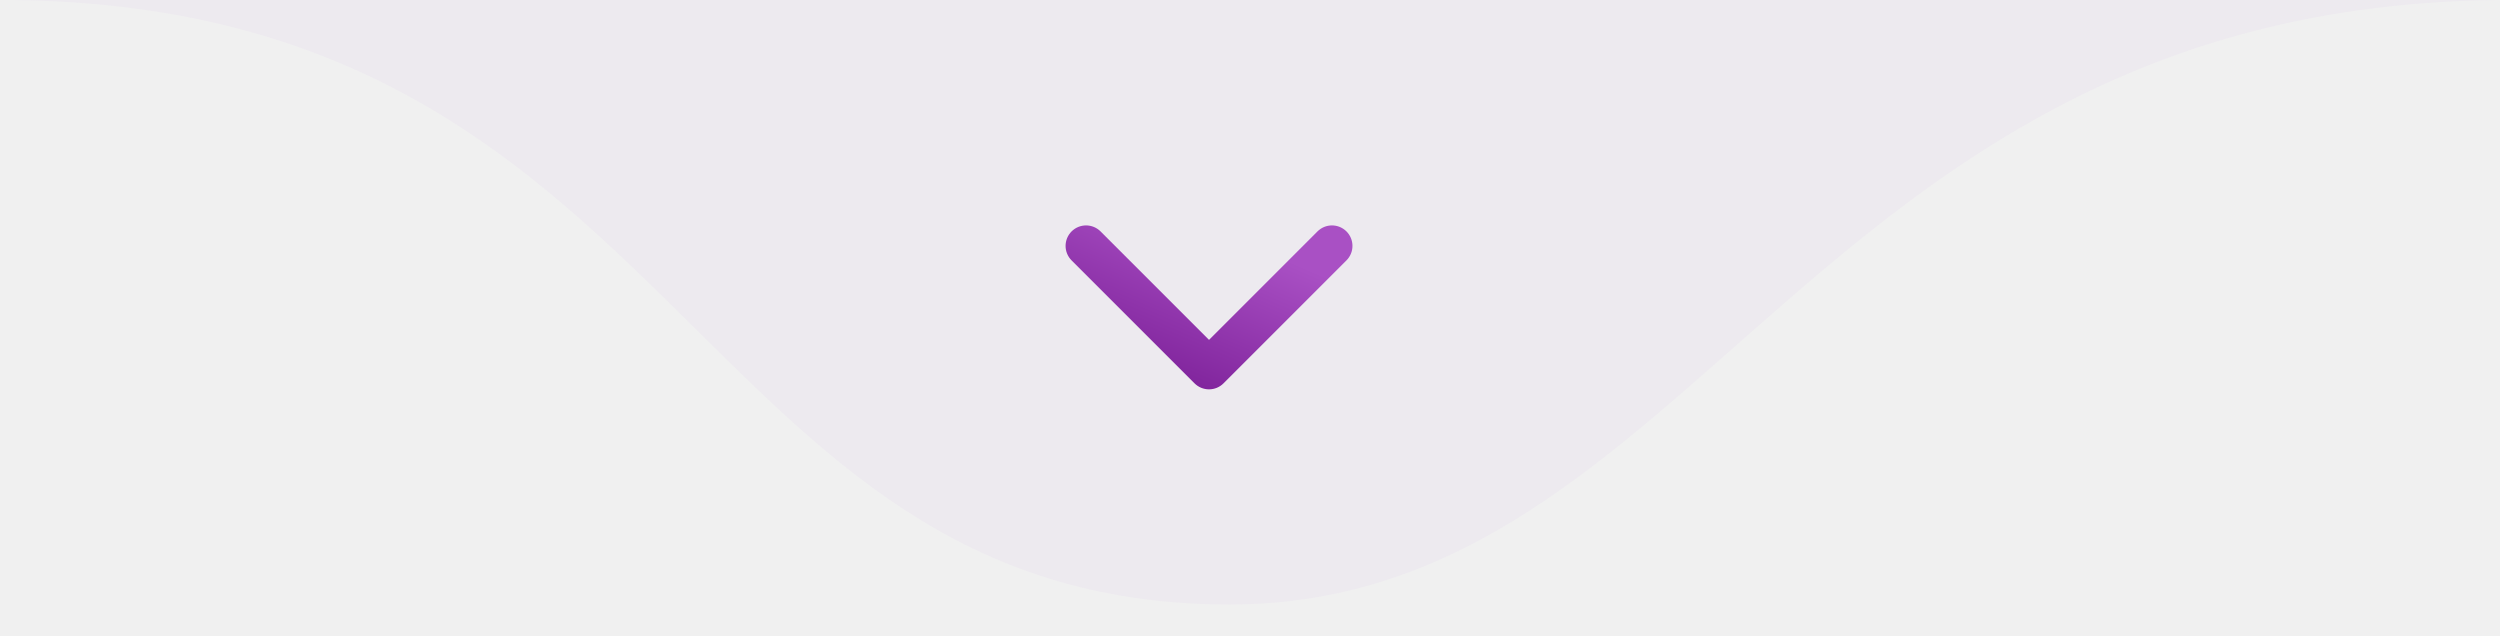
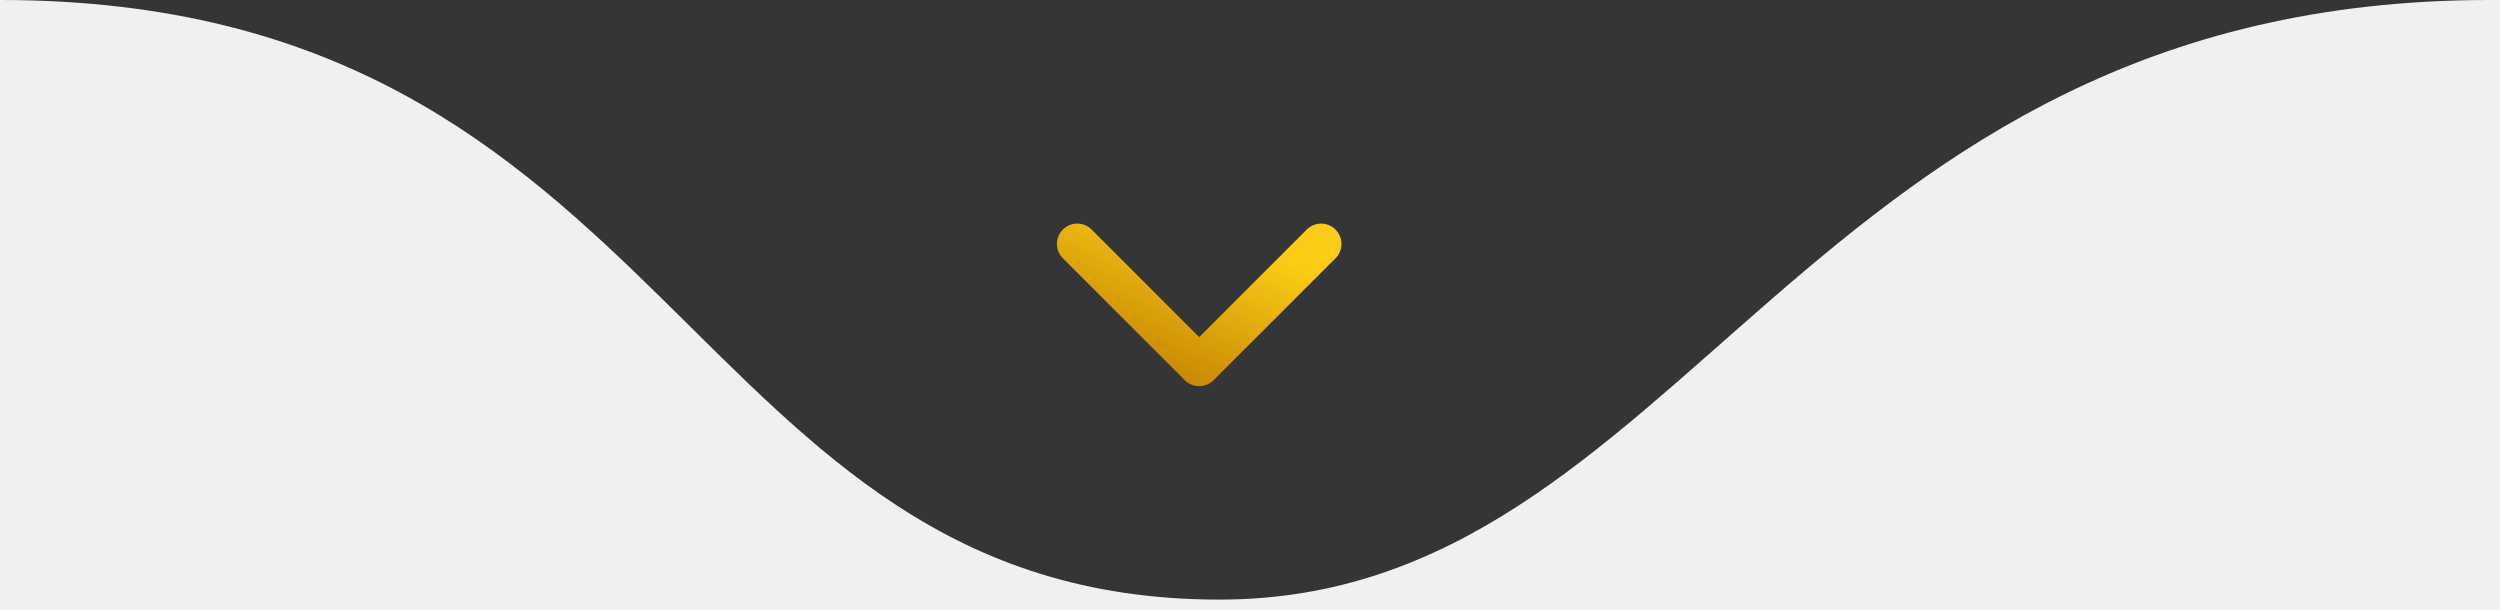
- <svg xmlns="http://www.w3.org/2000/svg" width="122" height="31" viewBox="0 0 122 31" fill="none">
-   <g clip-path="url(#clip0)">
-     <path d="M60 29.5C33.5 29.5 33.5 0 0 0H122.5C88.5 0 83 29.5 60 29.5Z" fill="#EDEAEF" />
-     <path d="M53 12L59 18L65 12" stroke="url(#paint0_linear)" stroke-width="2" stroke-linecap="round" stroke-linejoin="round" />
-   </g>
+ <svg xmlns="http://www.w3.org/2000/svg" width="123" height="30" viewBox="0 0 123 30" fill="none">
+   <path d="M60 29.5C33.5 29.5 33.5 0 0 0H122.5C88.5 0 83 29.5 60 29.5Z" fill="#353436" />
+   <path d="M53 12L59 18L65 12" stroke="url(#paint0_linear_9735_24265)" stroke-width="2" stroke-linecap="round" stroke-linejoin="round" />
  <defs>
-     <linearGradient id="paint0_linear" x1="63.14" y1="12.81" x2="60.242" y2="19.492" gradientUnits="userSpaceOnUse">
-       <stop stop-color="#A950C4" />
-       <stop offset="1" stop-color="#82269E" />
+     <linearGradient id="paint0_linear_9735_24265" x1="63.14" y1="12.81" x2="60.242" y2="19.492" gradientUnits="userSpaceOnUse">
+       <stop stop-color="#FACC15" />
+       <stop offset="1" stop-color="#CA8A04" />
    </linearGradient>
-     <clipPath id="clip0">
-       <rect width="122" height="31" fill="white" />
-     </clipPath>
  </defs>
</svg>
